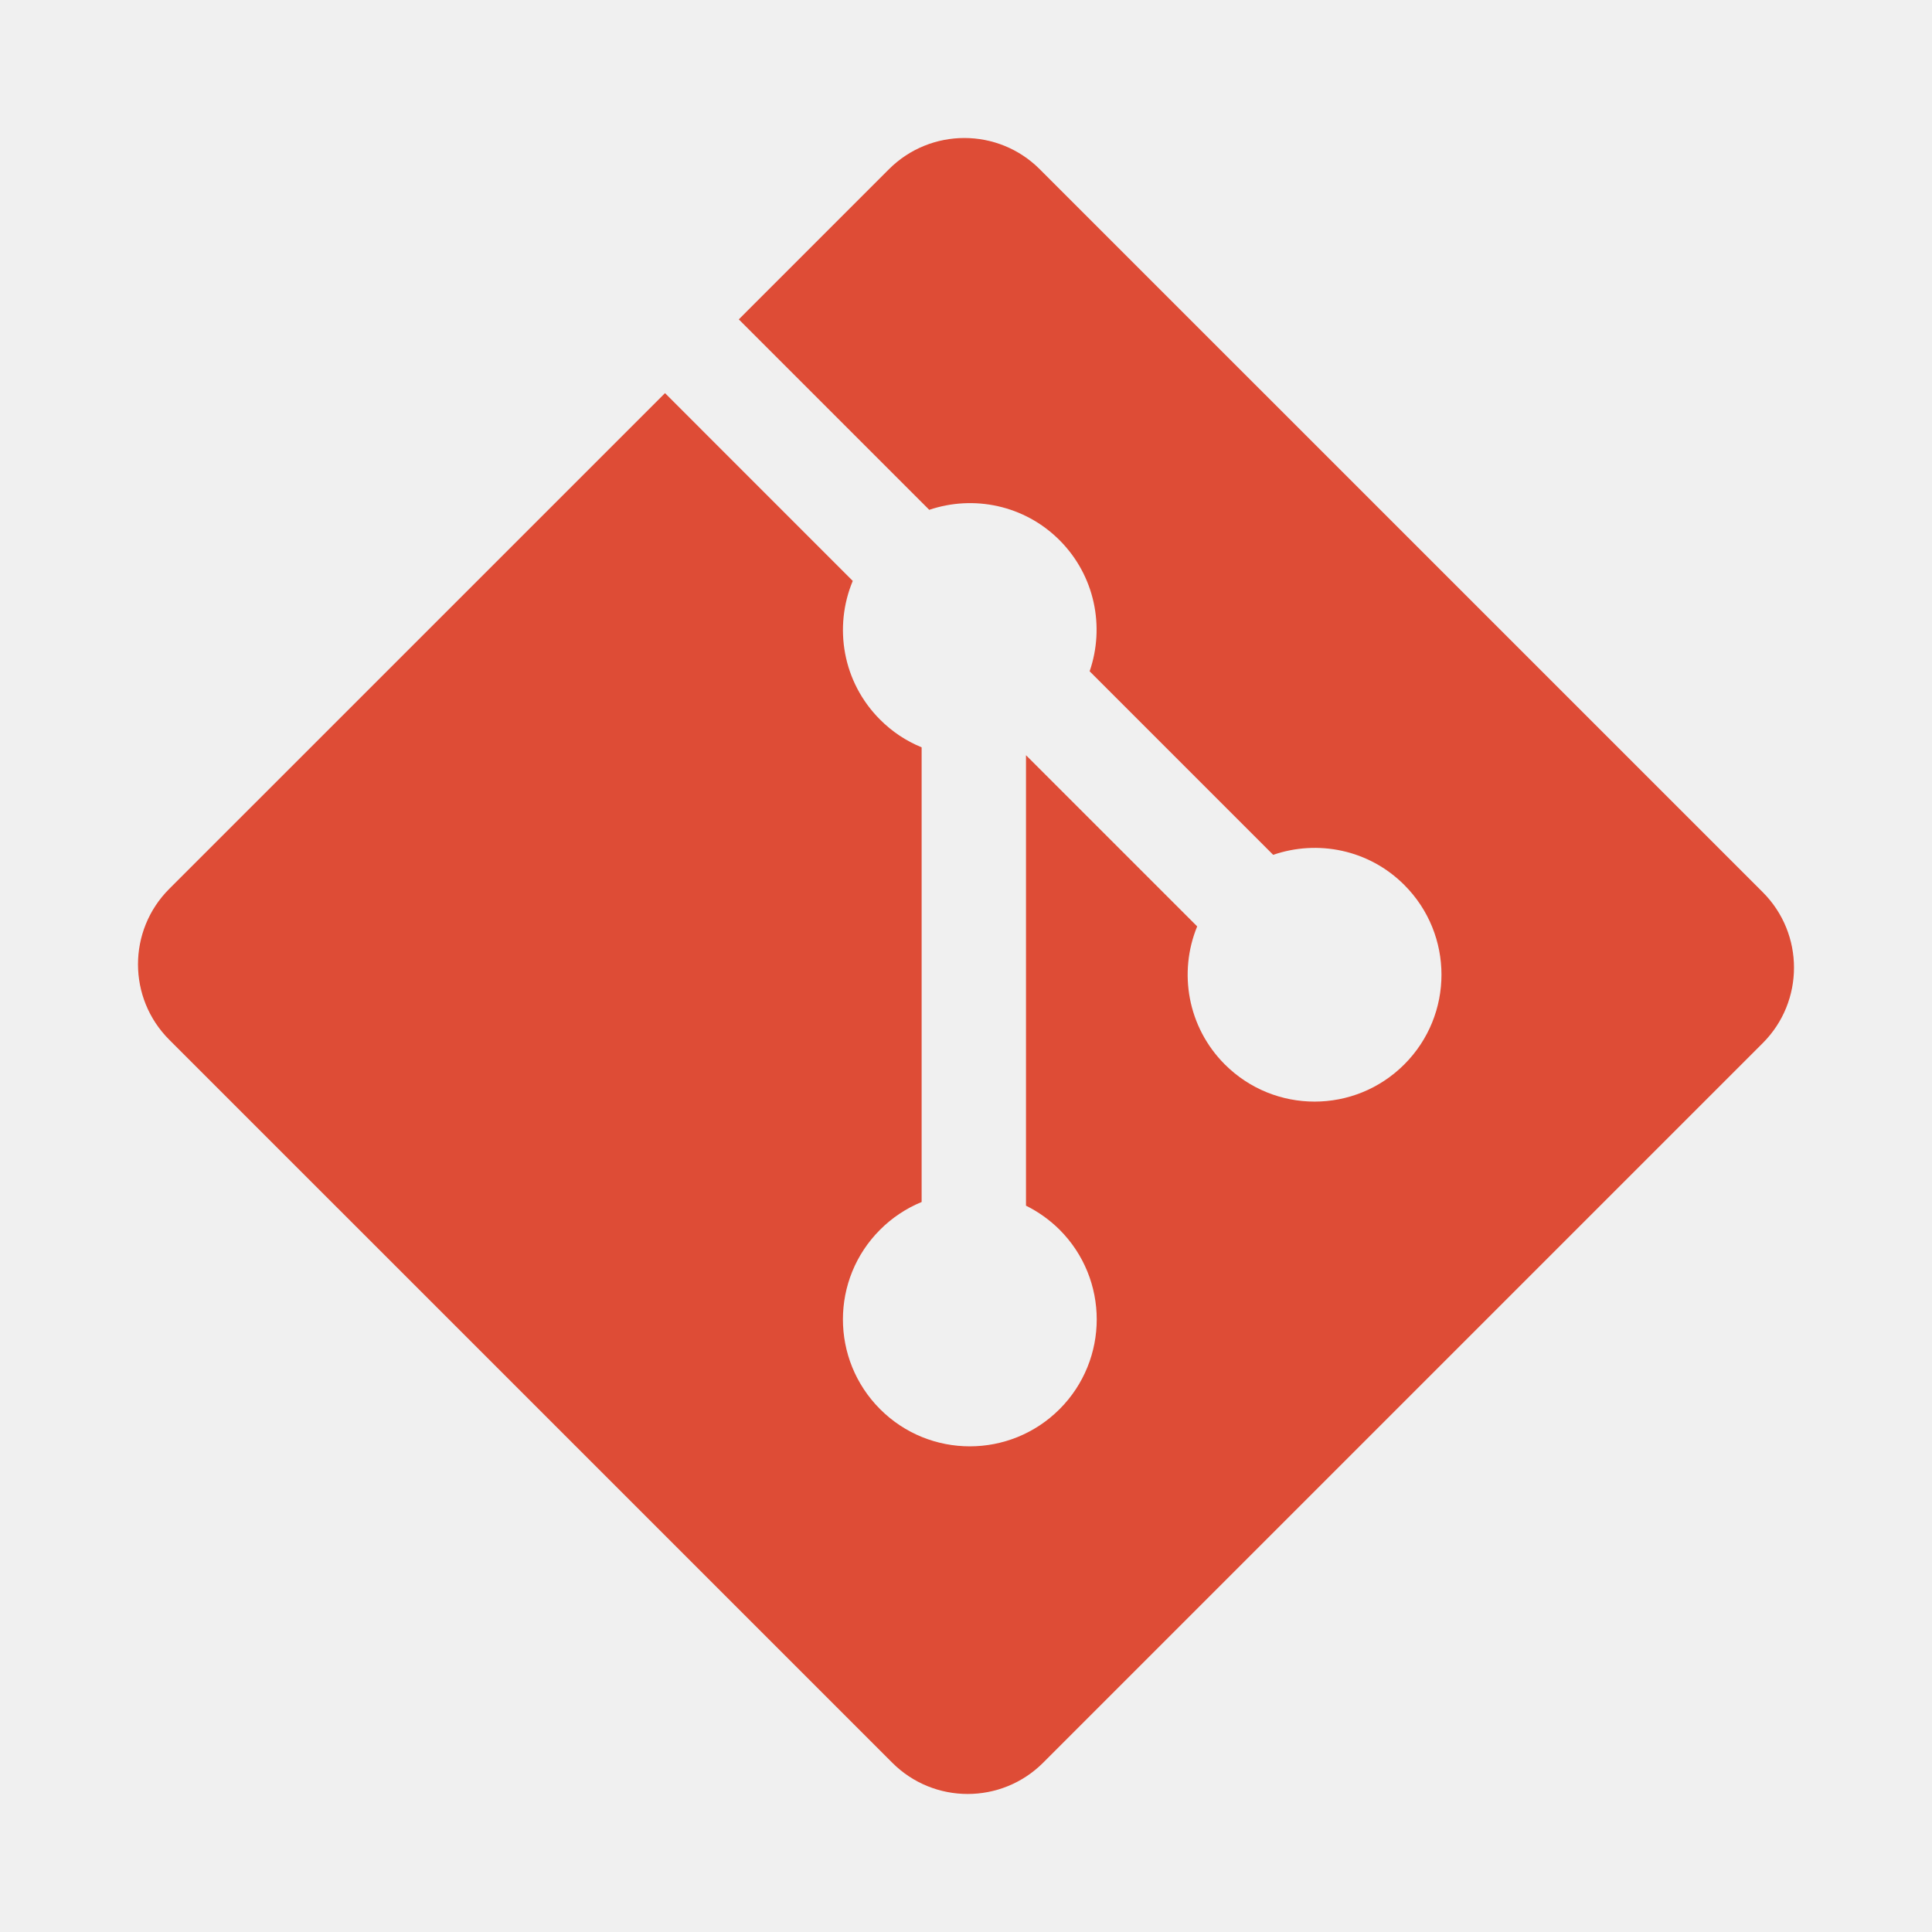
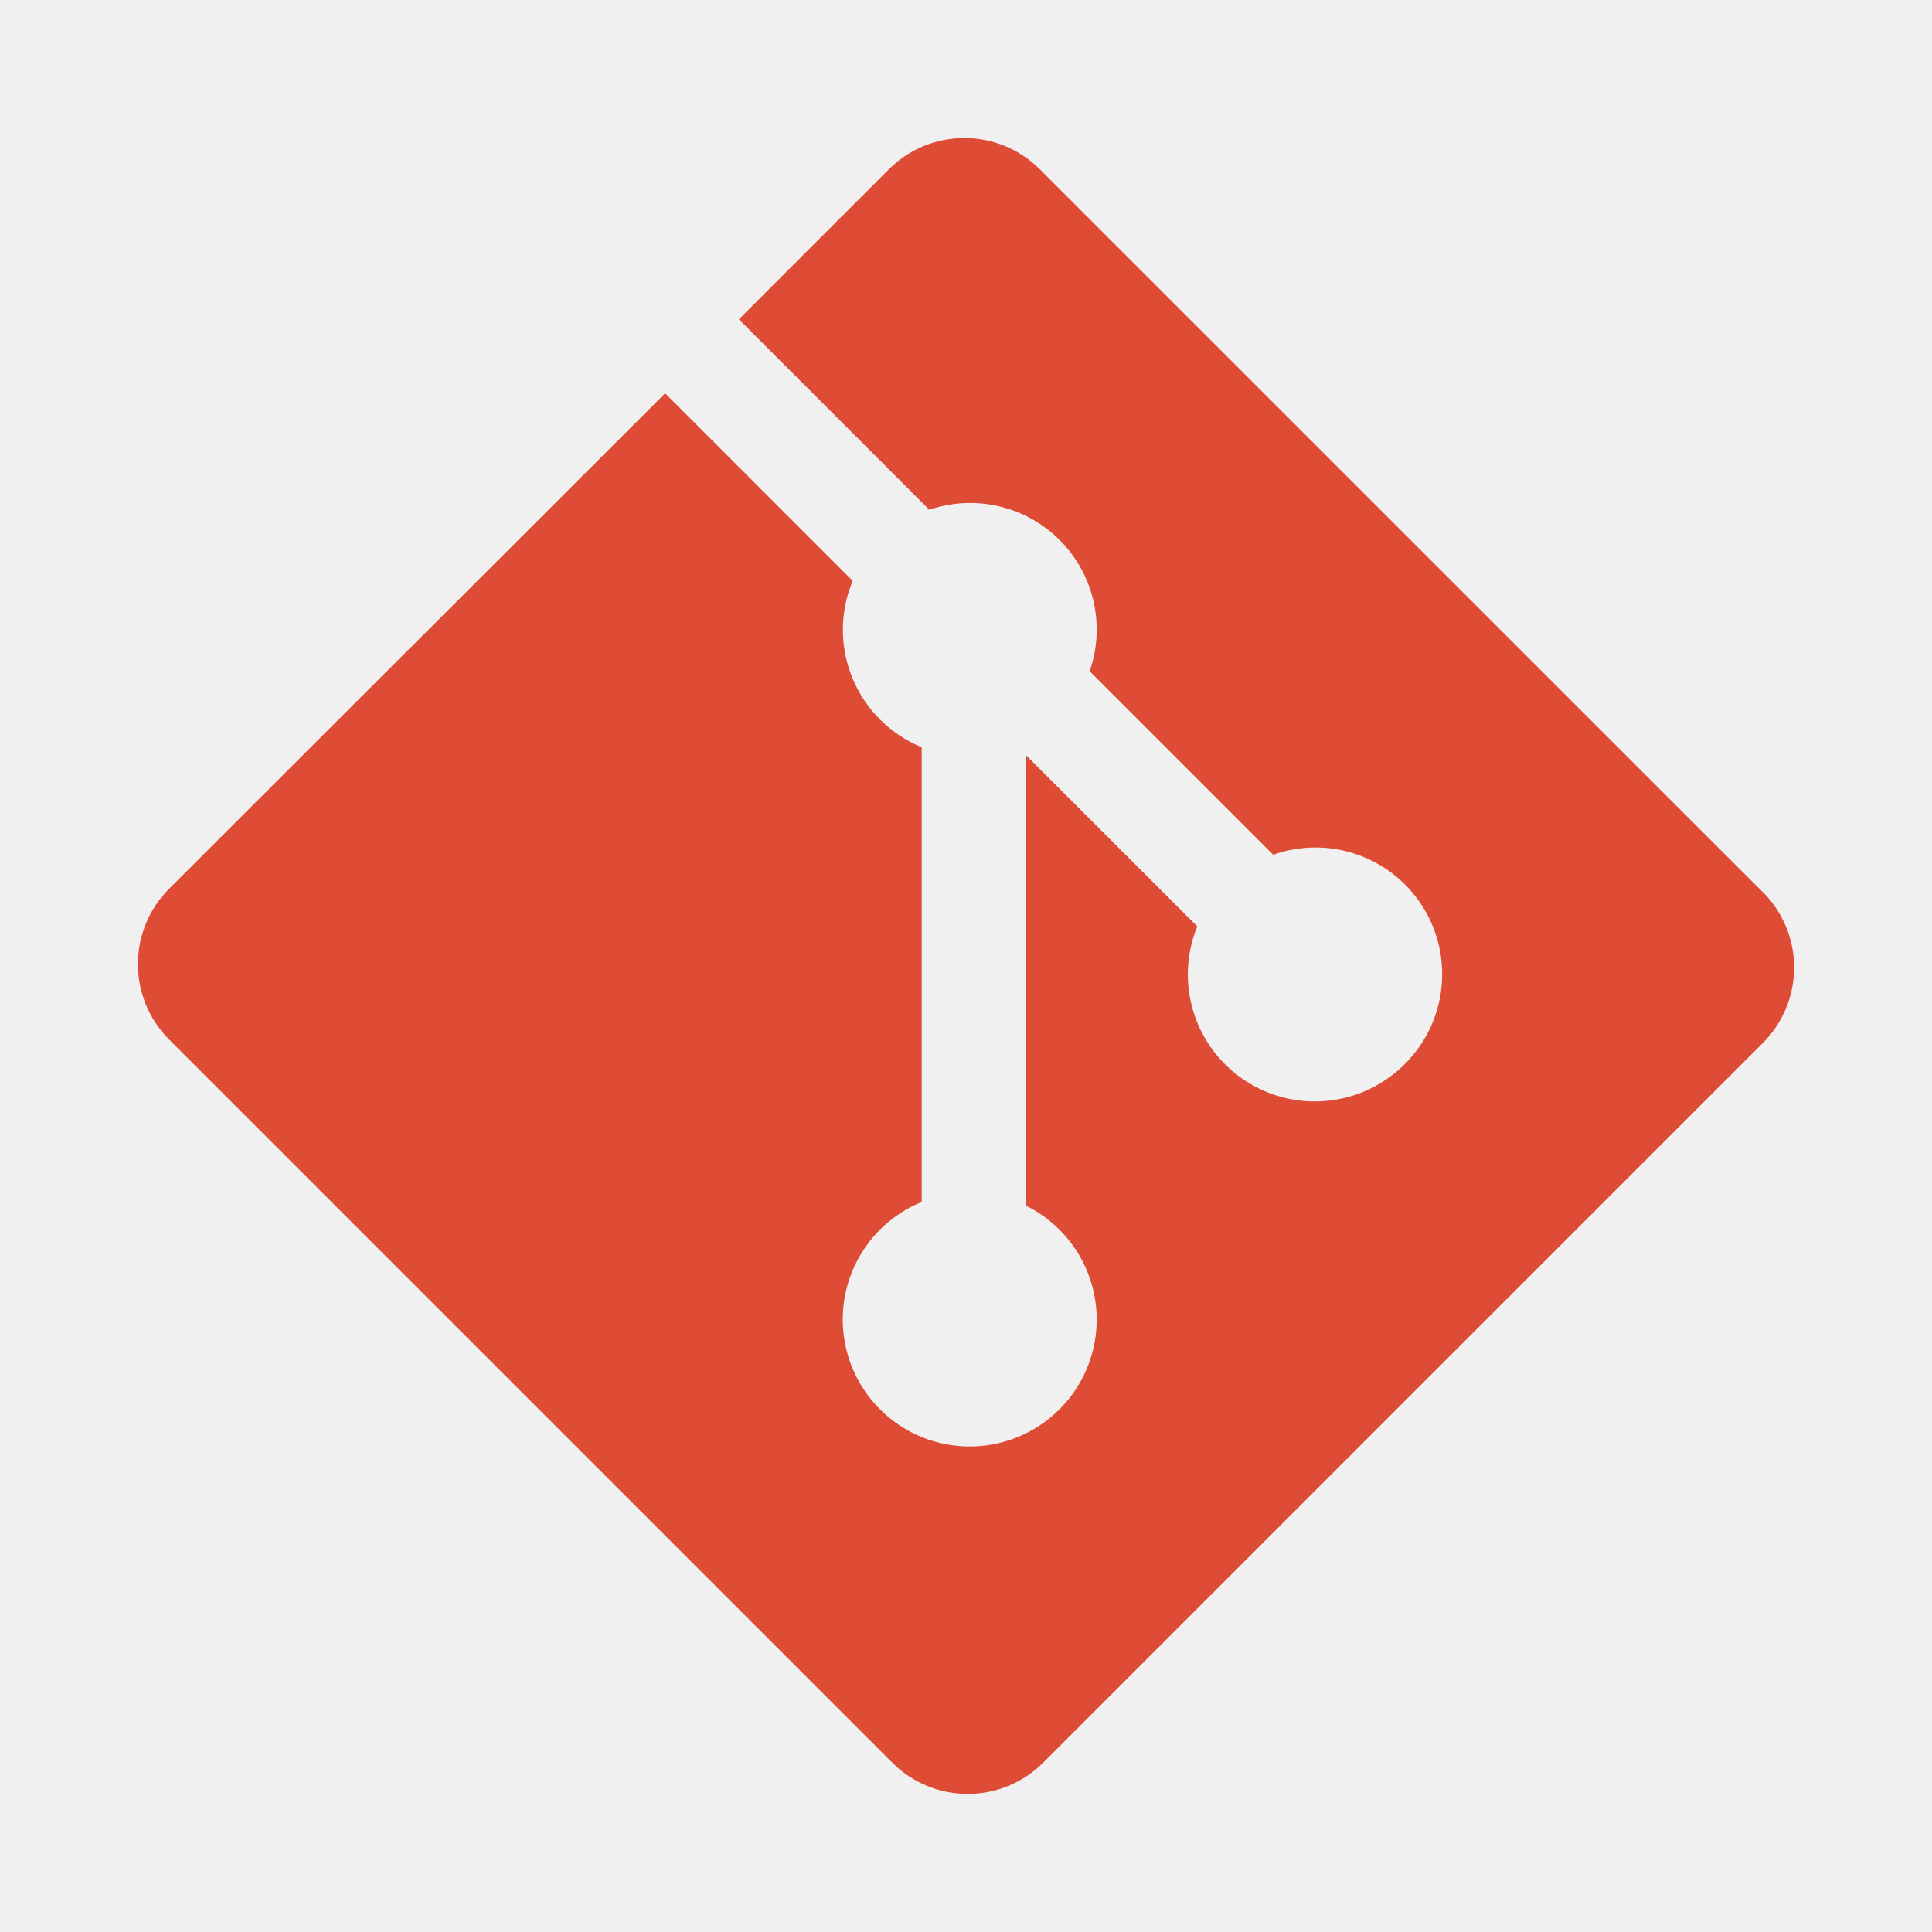
- <svg xmlns="http://www.w3.org/2000/svg" width="140" height="140" viewBox="0 0 140 140" fill="none">
-   <g clip-path="url(#clip0_205_1390)">
-     <path d="M127.737 64.653L75.344 12.263C72.328 9.246 67.434 9.246 64.415 12.263L53.536 23.143L67.337 36.944C70.544 35.861 74.222 36.587 76.779 39.144C79.347 41.717 80.069 45.426 78.959 48.644L92.26 61.945C95.478 60.836 99.191 61.554 101.761 64.128C105.353 67.719 105.353 73.538 101.761 77.131C98.168 80.725 92.349 80.725 88.754 77.131C86.052 74.426 85.384 70.458 86.752 67.13L74.348 54.726L74.347 87.368C75.246 87.813 76.067 88.4 76.779 89.107C80.371 92.698 80.371 98.518 76.779 102.114C73.186 105.705 67.363 105.705 63.776 102.114C60.183 98.518 60.183 92.698 63.776 89.108C64.636 88.246 65.659 87.564 66.785 87.101V54.154C65.658 53.694 64.634 53.012 63.776 52.148C61.054 49.43 60.4 45.437 61.794 42.095L48.189 28.488L12.264 64.411C9.245 67.431 9.245 72.326 12.264 75.343L64.658 127.735C67.674 130.752 72.567 130.752 75.588 127.735L127.736 75.587C130.754 72.568 130.755 67.671 127.737 64.653Z" fill="#DE4C36" />
+ <svg xmlns="http://www.w3.org/2000/svg" fill="none" viewBox="0 0 140 140">
+   <g clip-path="url(#a)">
+     <path fill="#DE4C36" d="m127.74 64.65-52.4-52.39a7.73 7.73 0 0 0-10.92 0L53.54 23.14l13.8 13.8a9.17 9.17 0 0 1 11.62 11.7l13.3 13.3a9.18 9.18 0 0 1 9.5 15.2 9.2 9.2 0 0 1-15-10.01l-12.41-12.4v32.64a9.2 9.2 0 1 1-7.56-.27V54.15a9.2 9.2 0 0 1-5-12.06L48.2 28.5 12.26 64.4a7.73 7.73 0 0 0 0 10.93l52.4 52.4a7.73 7.73 0 0 0 10.93 0l52.15-52.15a7.73 7.73 0 0 0 0-10.94Z" />
  </g>
  <defs>
-     <clipPath id="clip0_205_1390">
-       <rect width="120" height="120" fill="white" transform="translate(10 10)" />
+     <clipPath id="a">
+       <path fill="#fff" d="M0 0h120v120H0z" transform="translate(10 10)" />
    </clipPath>
  </defs>
</svg>
